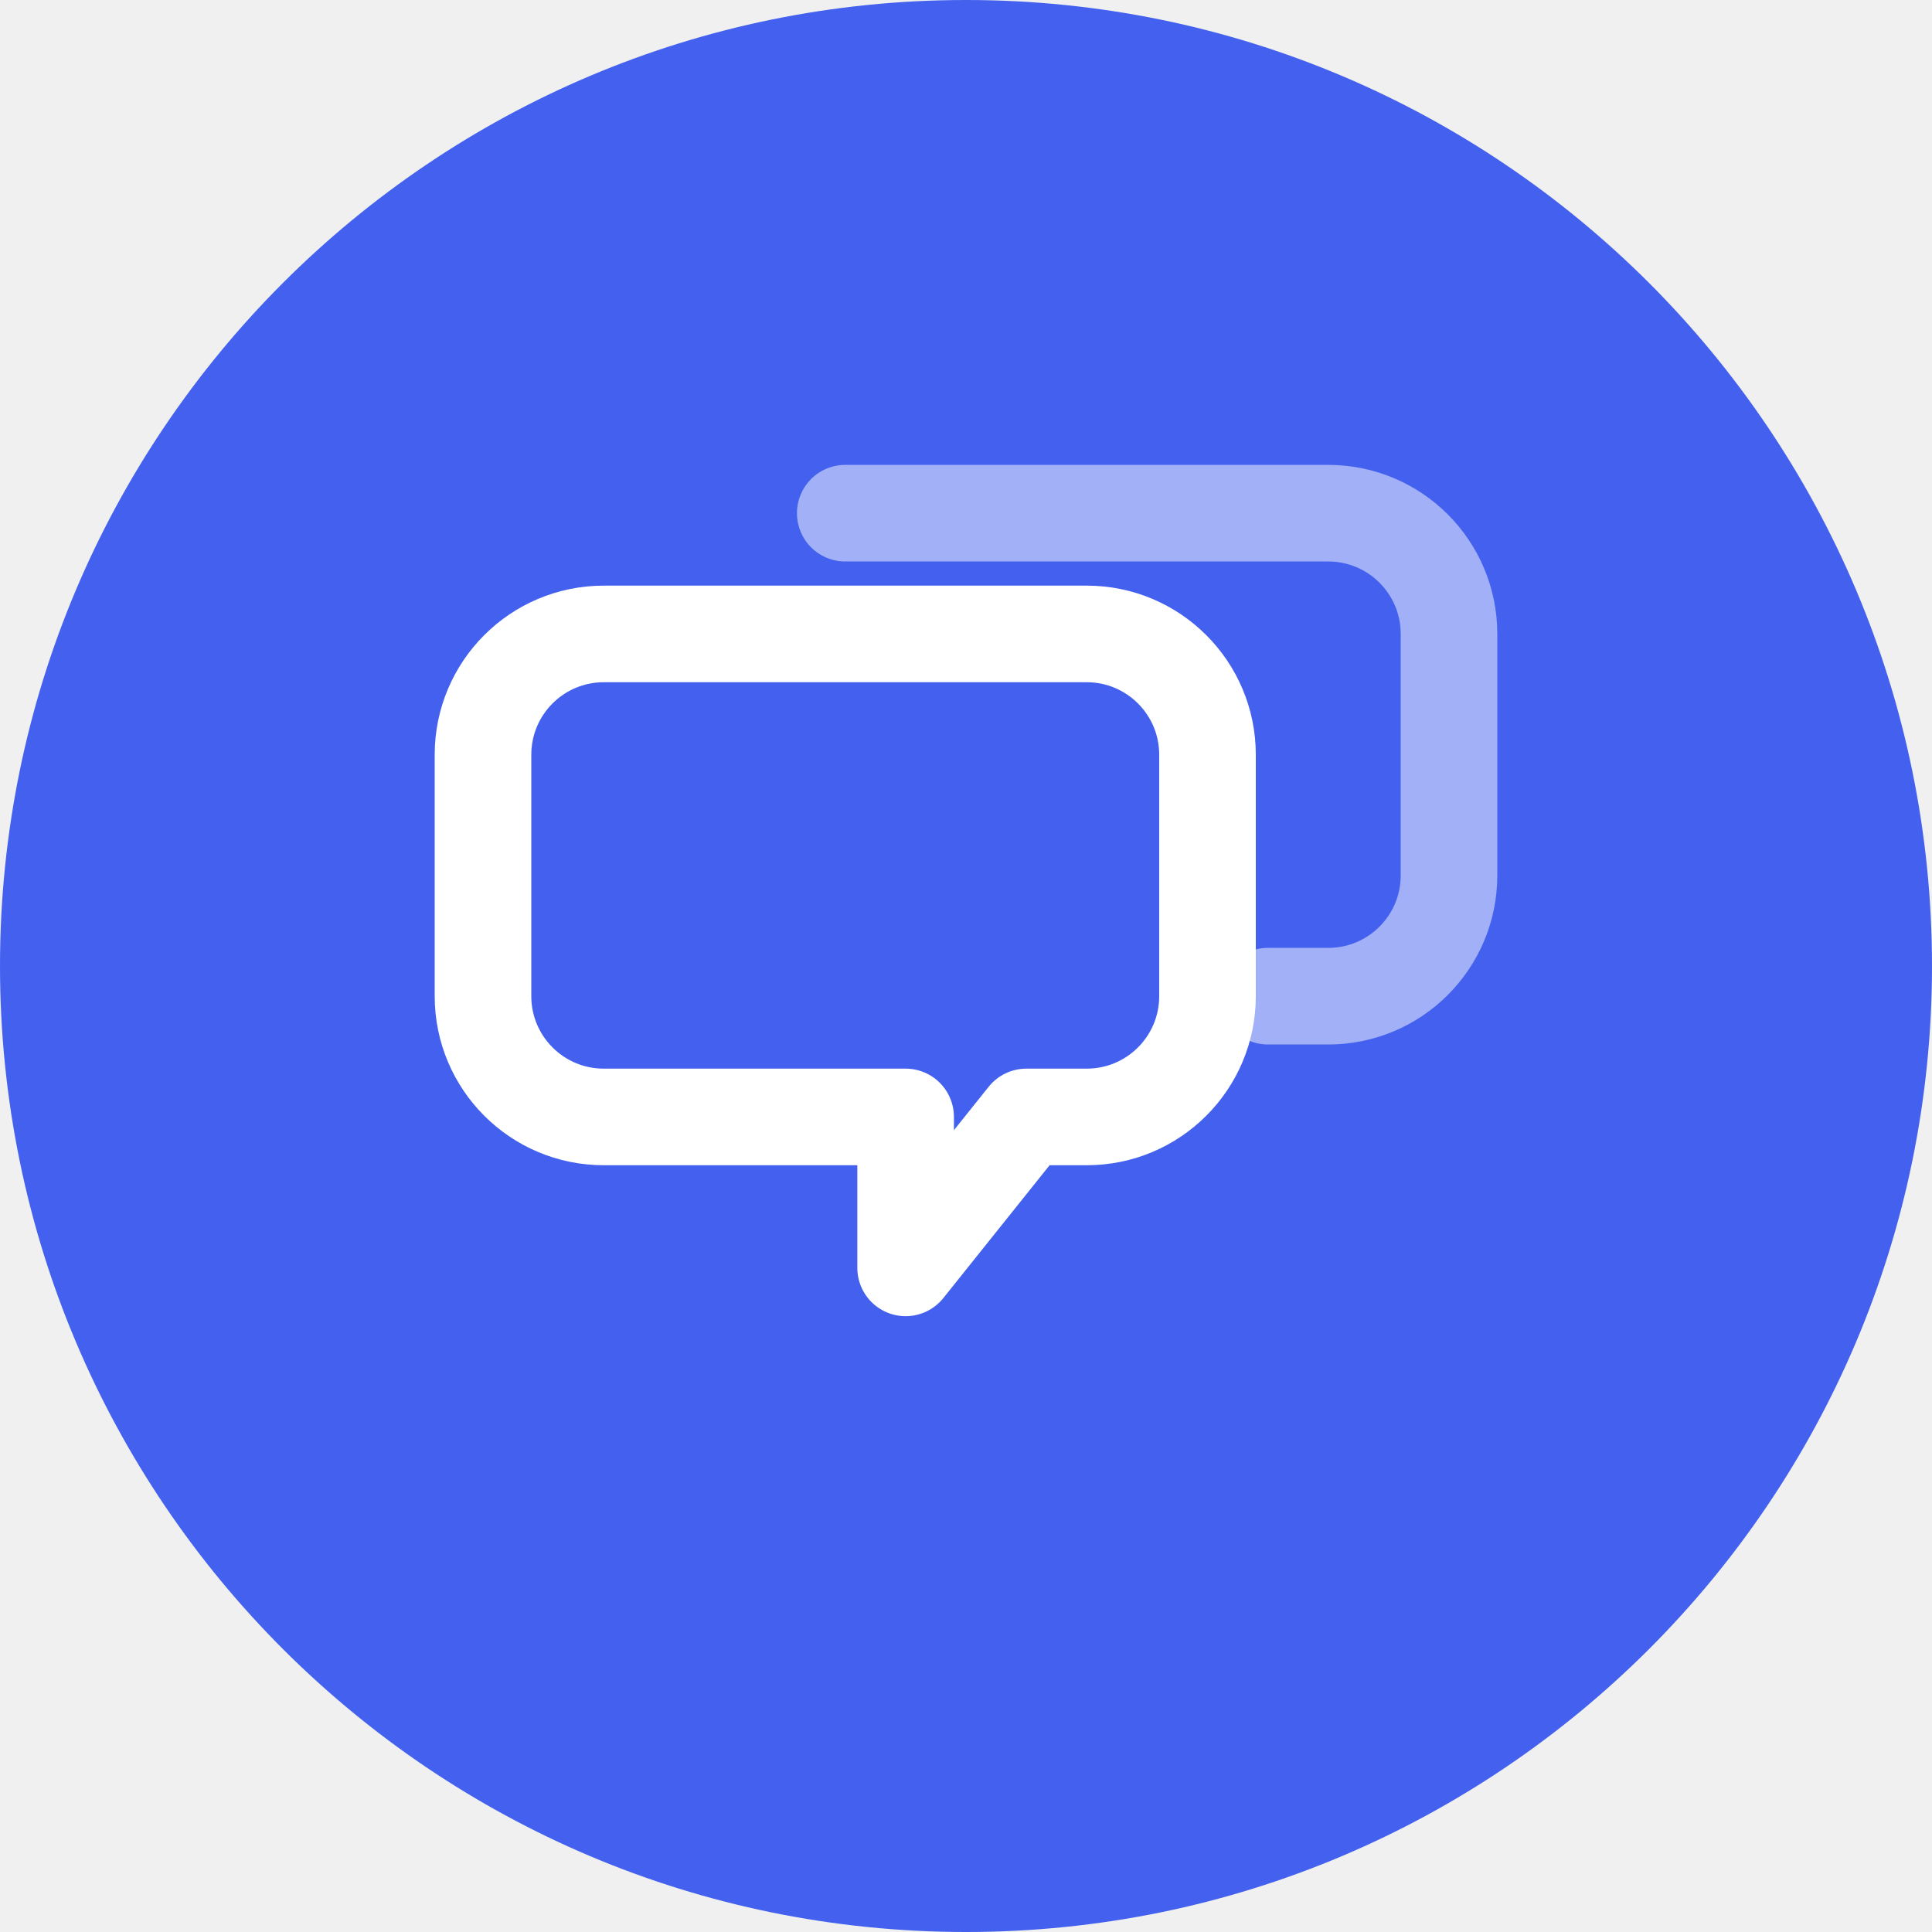
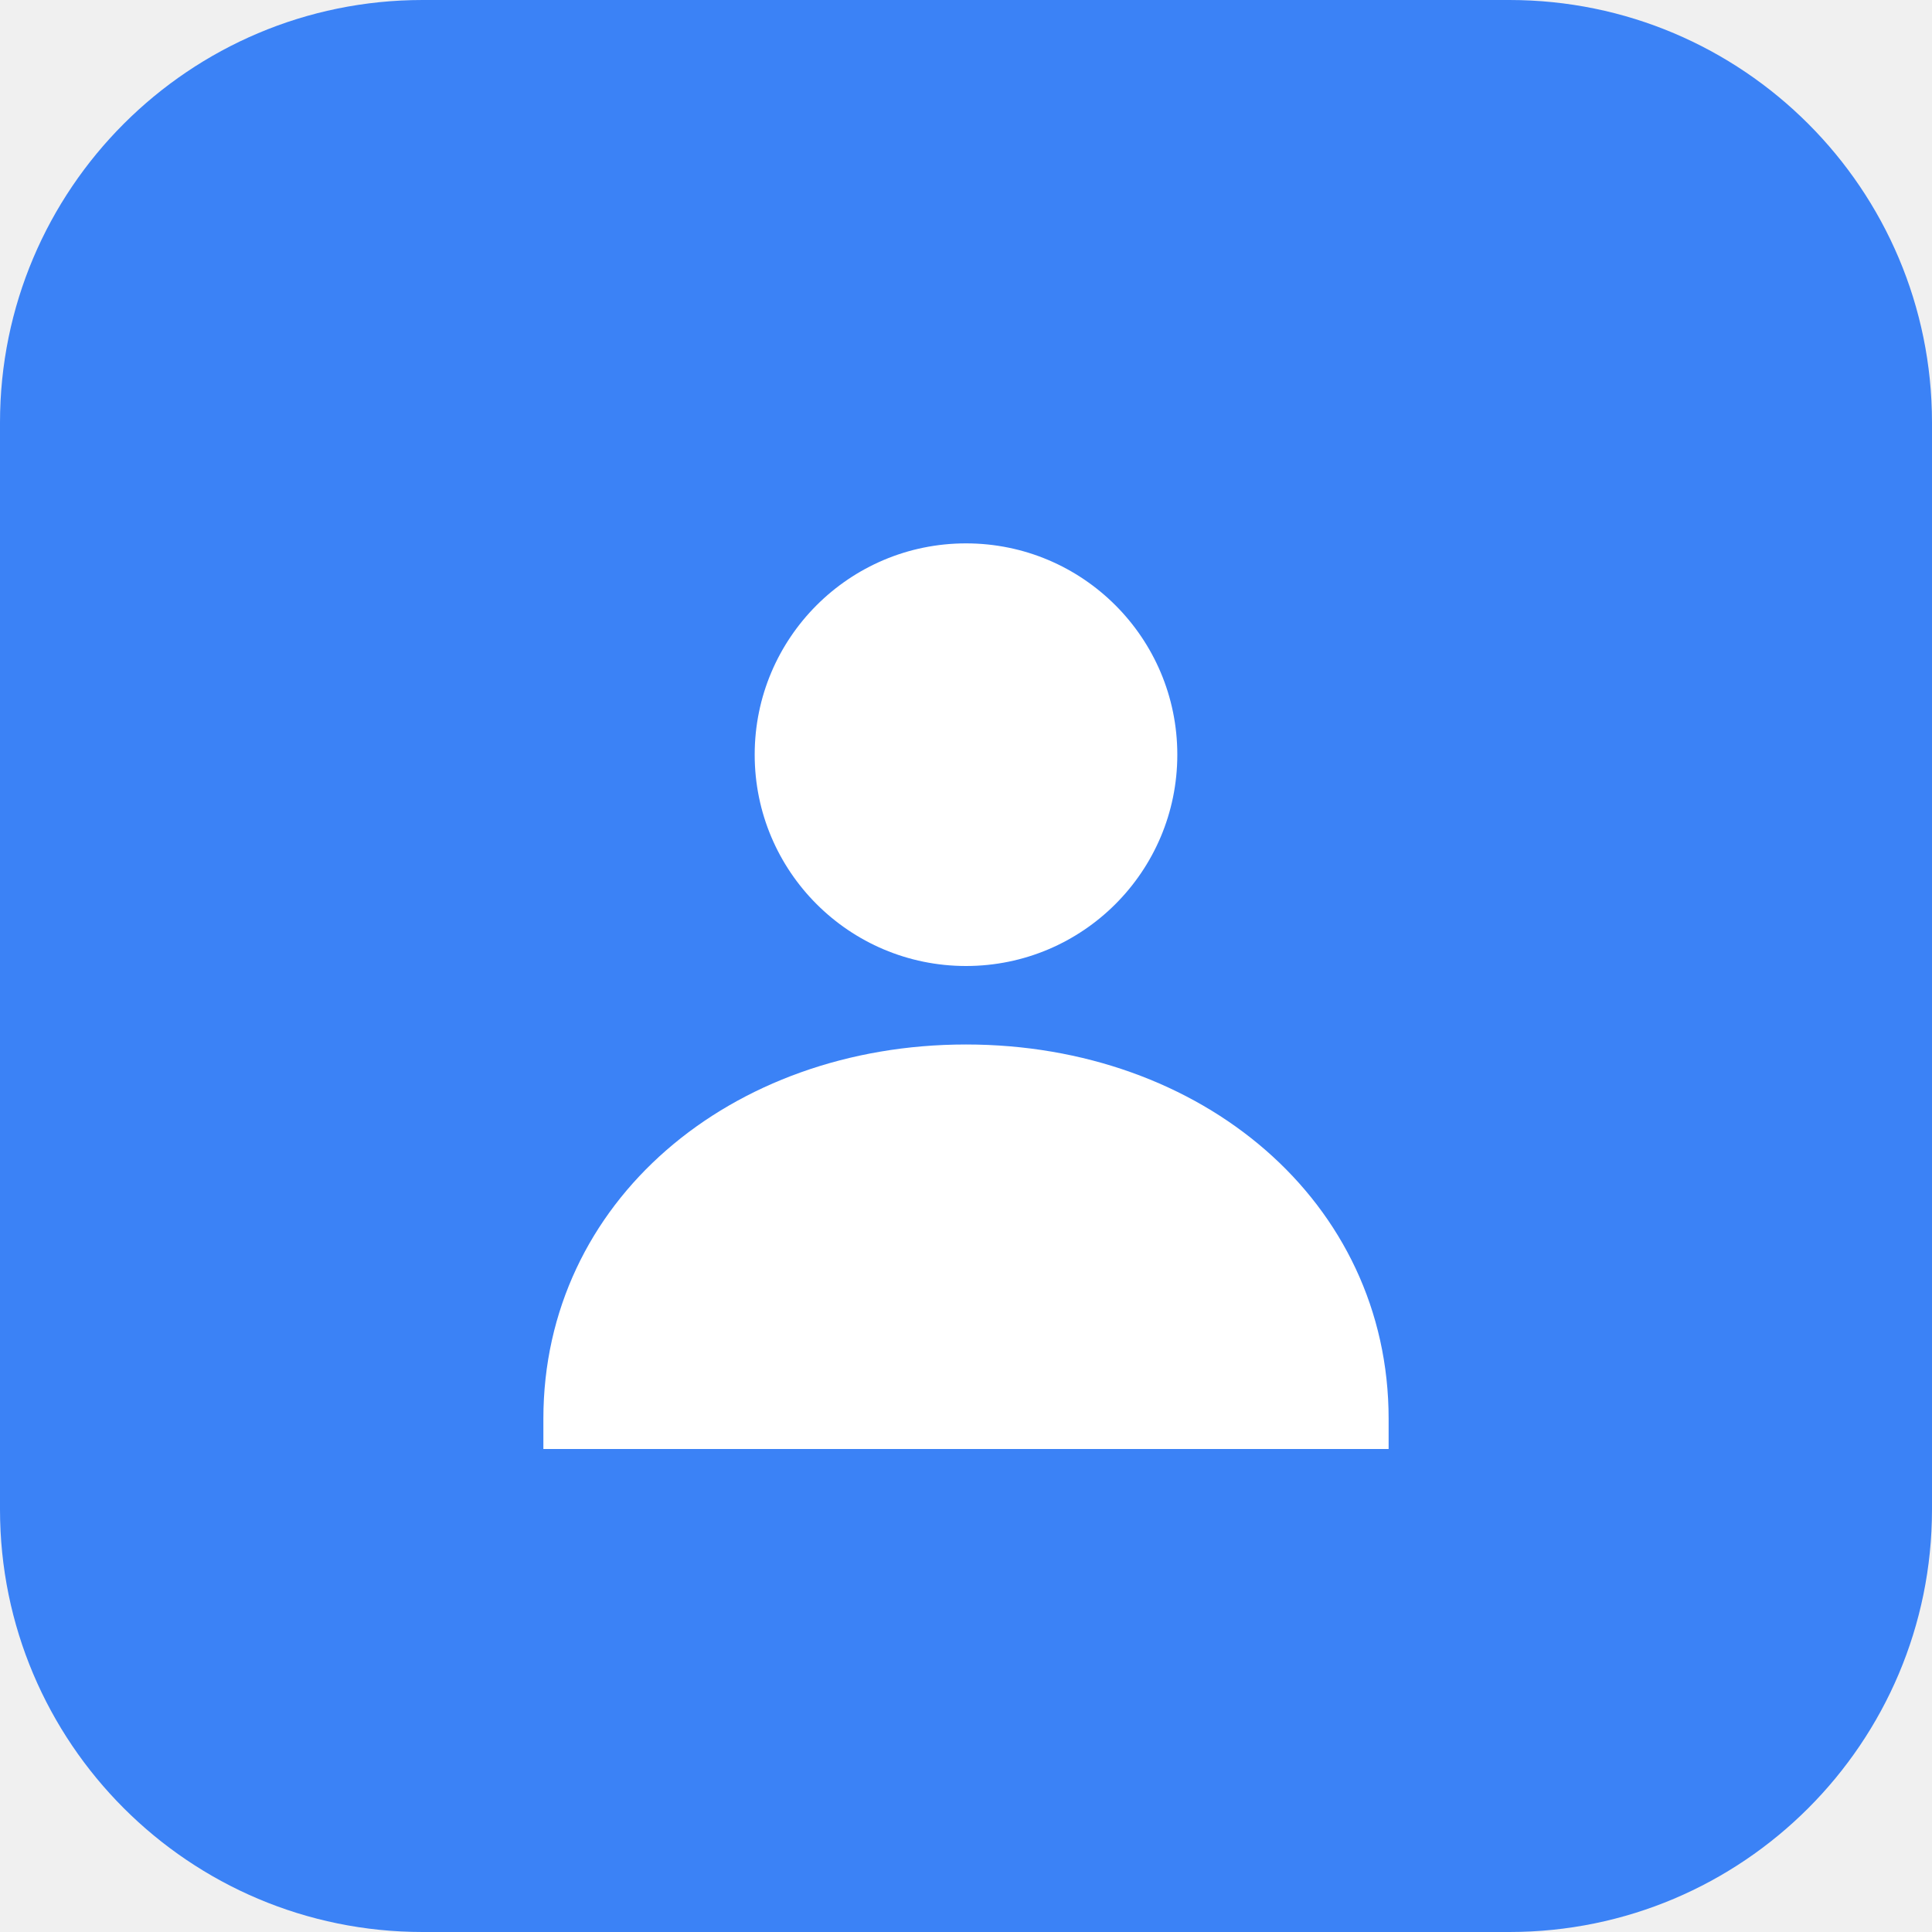
<svg xmlns="http://www.w3.org/2000/svg" viewBox="0 0 32 32">
-   <circle cx="16" cy="16" r="16" fill="#4361ee" />
-   <g fill="none" stroke="white" stroke-width="1.6" stroke-linecap="round" stroke-linejoin="round">
-     <path d="M10 10.5h8a2 2 0 0 1 2 2v4a2 2 0 0 1-2 2h-1l-2 2.5v-2.5h-5a2 2 0 0 1-2-2v-4a2 2 0 0 1 2-2z" />
-     <path d="M14 8.5h8a2 2 0 0 1 2 2v4a2 2 0 0 1-2 2h-1" opacity="0.5" />
+   <rect width="32" height="32" rx="7" fill="#3b82f6" />
+   <g fill="white">
+     <circle cx="16" cy="12.5" r="3.5" />
+     <path d="M9 23.5c0-3.6 3.1-6.2 7-6.2s7 2.6 7 6.2v0.5H9v-0.5z" />
  </g>
</svg>
